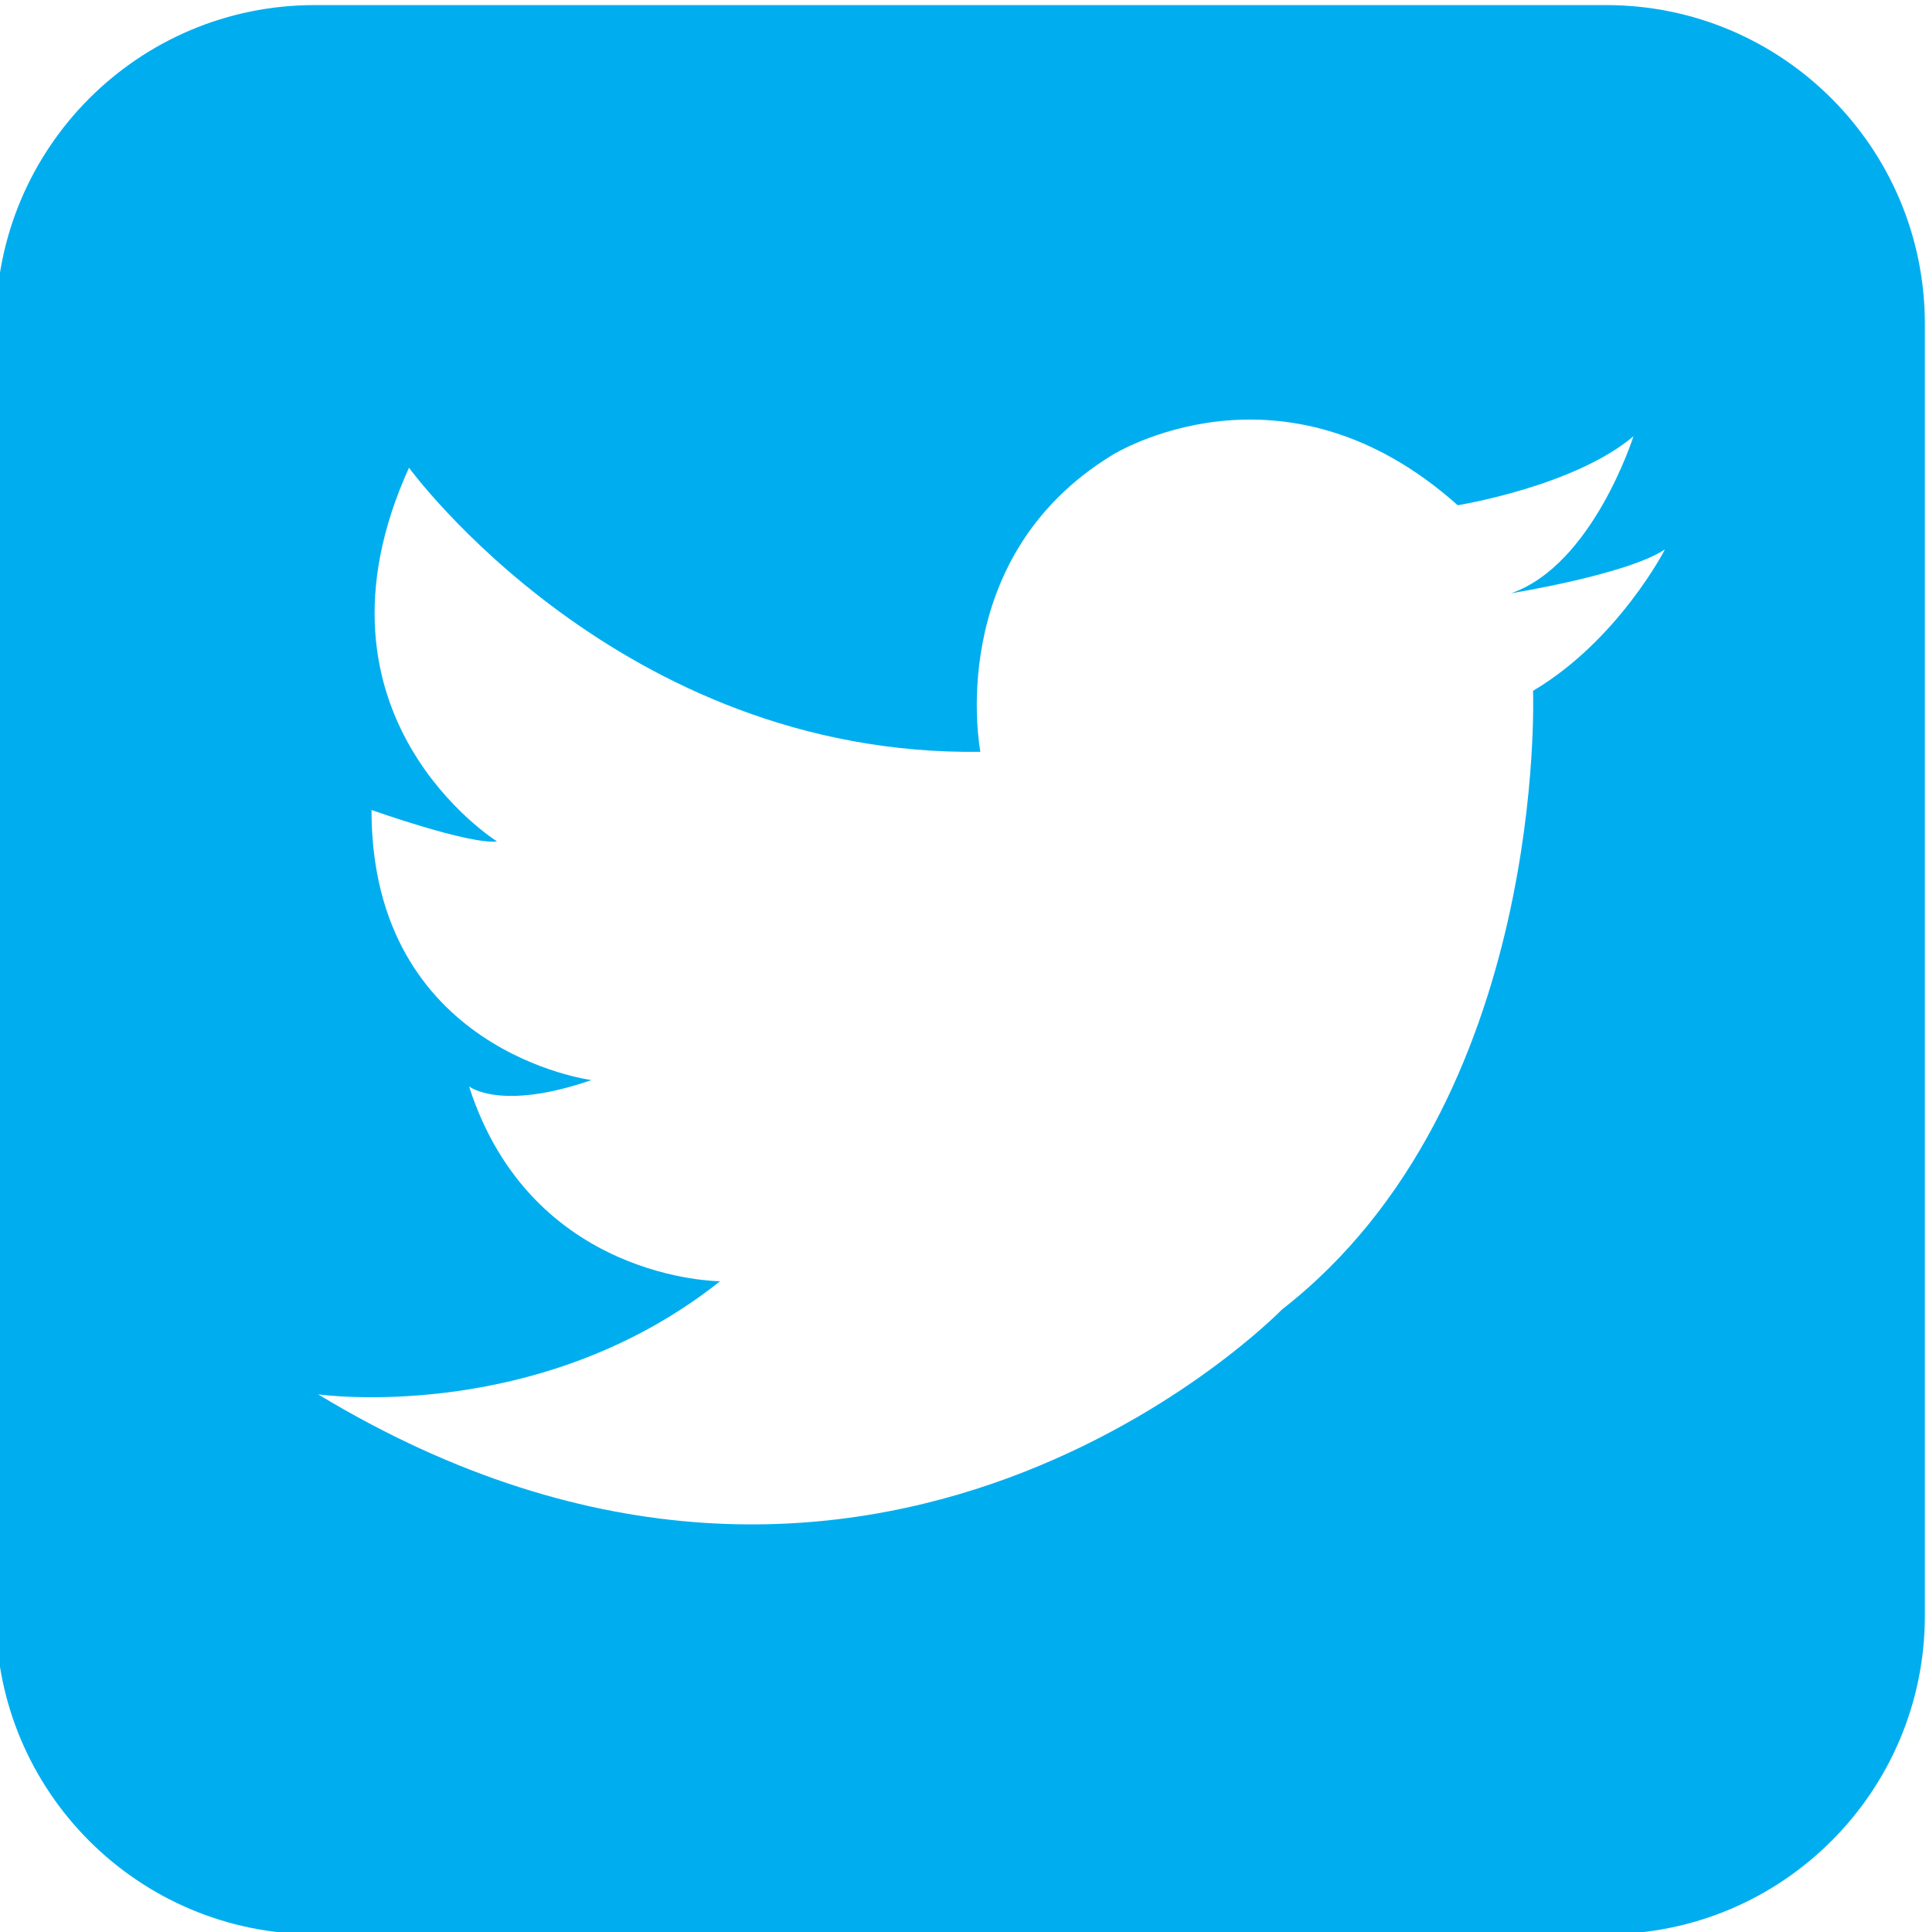
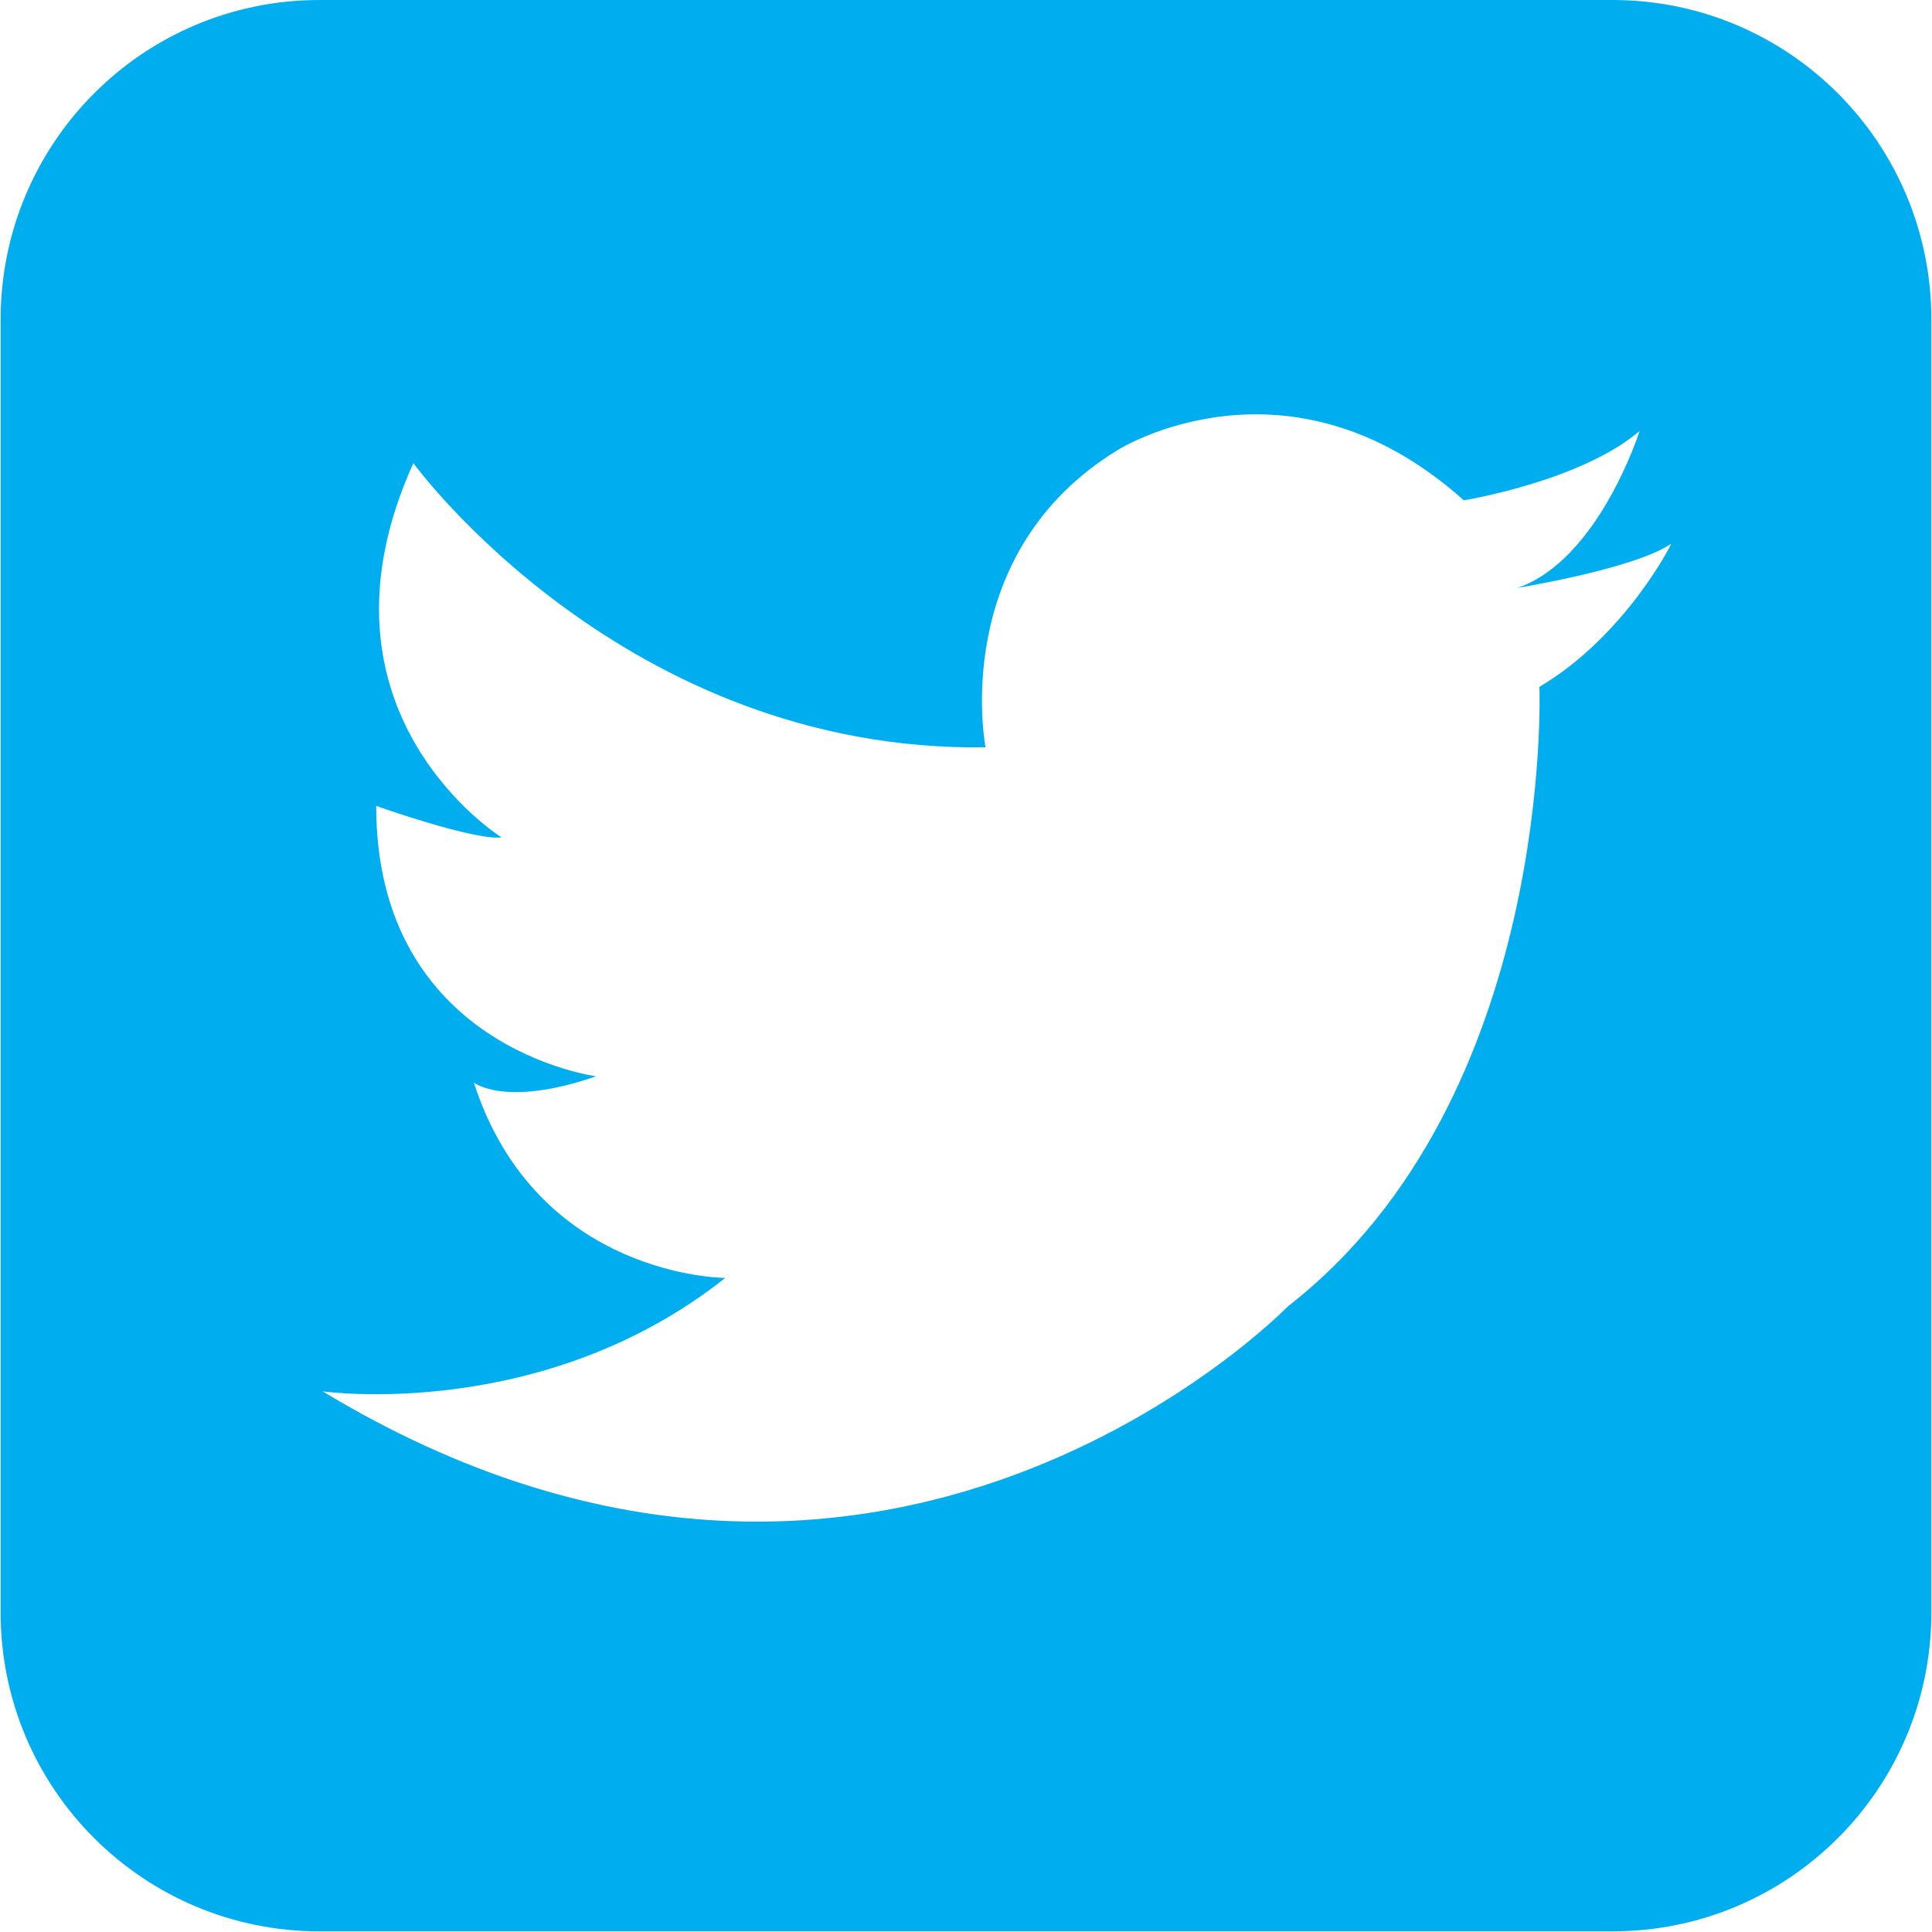
- <svg xmlns="http://www.w3.org/2000/svg" version="1.1" id="Layer_1" x="0px" y="0px" viewBox="6 88 606 608" enable-background="new 6 88 606 608" xml:space="preserve">
-   <path fill="#00AEEF" d="M511.4,89.6H105C49.6,89.6,4.7,134.5,4.7,190v406.4c0,55.4,44.9,100.3,100.3,100.3h406.4  c55.4,0,100.3-44.9,100.3-100.3V190C611.7,134.5,566.8,89.6,511.4,89.6z M488.4,305.4c0,0,4.9,129.4-79,194.7  c0,0-128.4,132.4-303.3,26.7c0,0,69.2,9.9,126.5-35.6c0,0-59.3,0-79-61.3c0,0,9.9,7.9,38.5-2c0,0-69.2-8.9-69.2-85  c0,0,30.6,10.9,39.5,9.9c0,0-63.2-39.5-27.7-117.6c0,0,66.2,90.9,179.8,89.4c0,0-11.9-60.8,41.5-93.4c0,0,53.4-33.6,108.7,15.8  c0,0,36.6-5.9,55.3-21.7c0,0-12.8,40.5-38.5,49.4c0,0,36.6-5.9,48.4-13.8C529.9,261,515.1,289.6,488.4,305.4z" />
+ <svg xmlns="http://www.w3.org/2000/svg" version="1.1" id="Layer_1" x="0px" y="0px" viewBox="157.9 331.9 306.5 306.6" enable-background="new 157.9 331.9 306.5 306.6" xml:space="preserve">
+   <path fill="#00AEEF" d="M413.8,331.9H208.6c-28,0-50.6,22.7-50.6,50.7v205.2c0,28,22.7,50.6,50.6,50.6h205.2  c28,0,50.6-22.7,50.6-50.6V382.6C464.4,354.6,441.8,331.9,413.8,331.9z M402.2,440.9c0,0,2.5,65.3-39.9,98.3  c0,0-64.8,66.9-153.2,13.5c0,0,34.9,5,63.9-18c0,0-29.9,0-39.9-31c0,0,5,4,19.4-1c0,0-34.9-4.5-34.9-42.9c0,0,15.5,5.5,19.9,5  c0,0-31.9-19.9-14-59.4c0,0,33.4,45.9,90.8,45.1c0,0-6-30.7,21-47.2c0,0,27-17,54.9,8c0,0,18.5-3,27.9-11c0,0-6.5,20.5-19.4,24.9  c0,0,18.5-3,24.4-7C423.1,418.4,415.7,432.9,402.2,440.9z" />
</svg>
